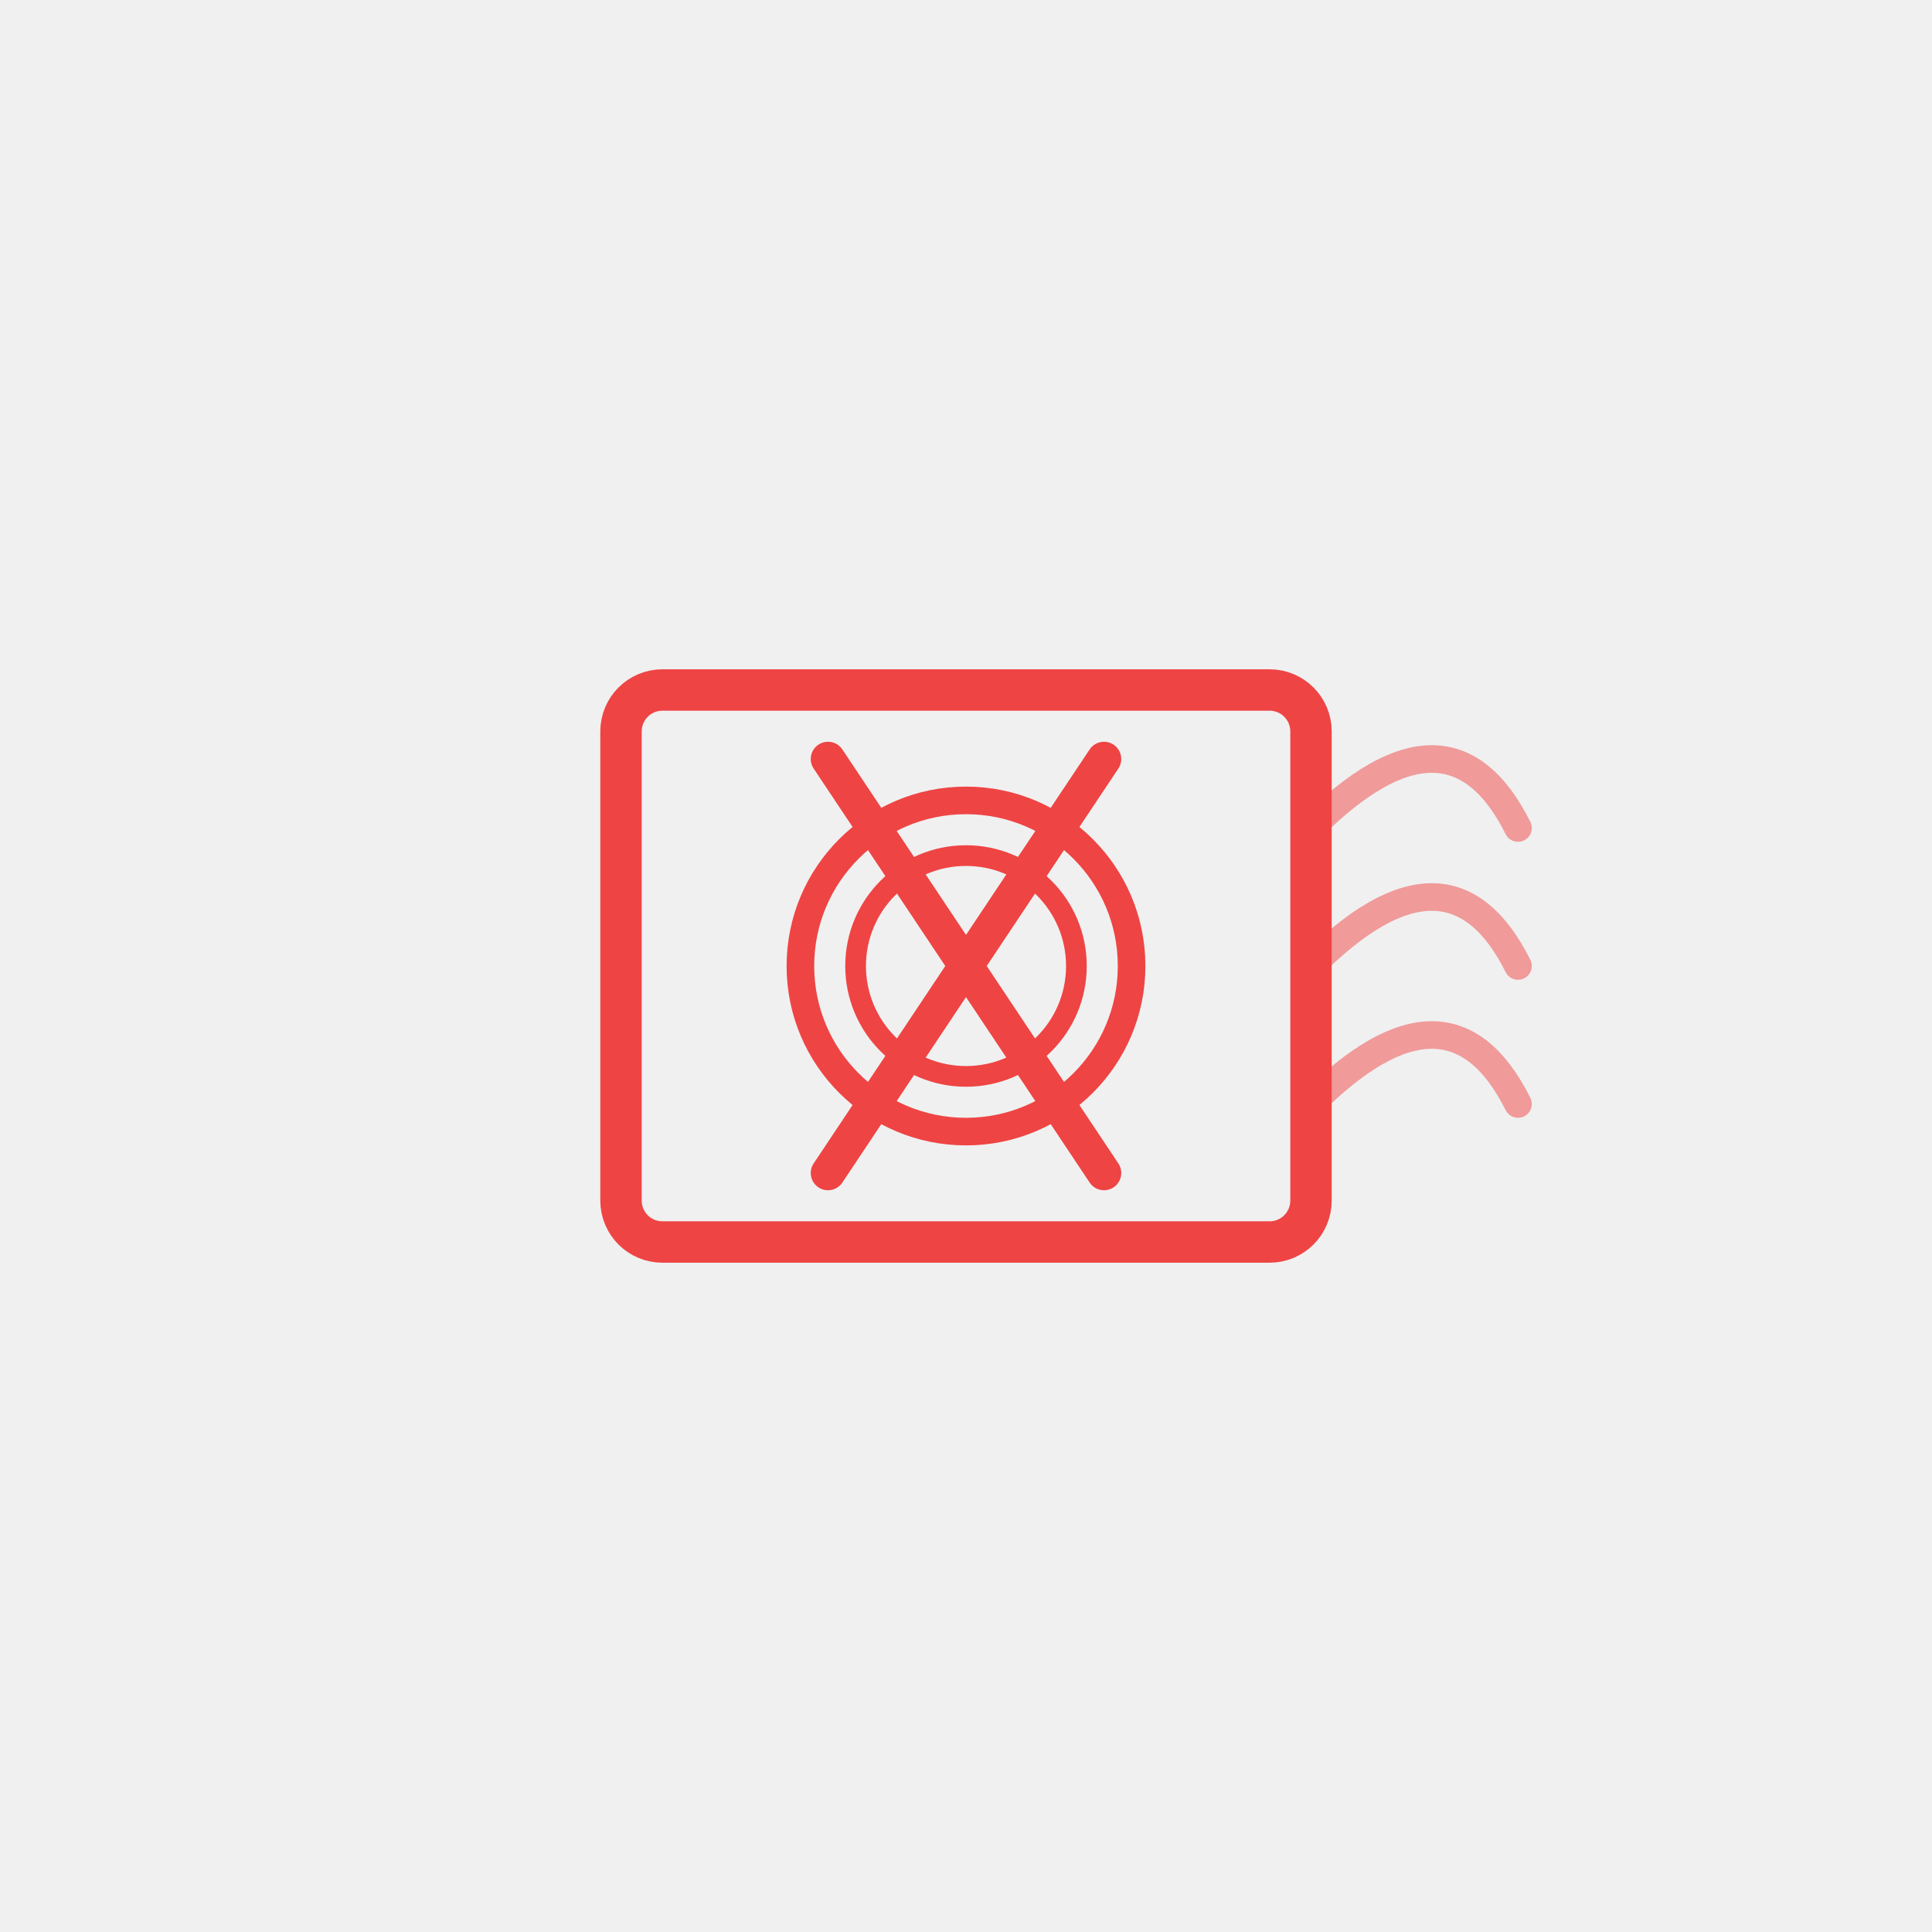
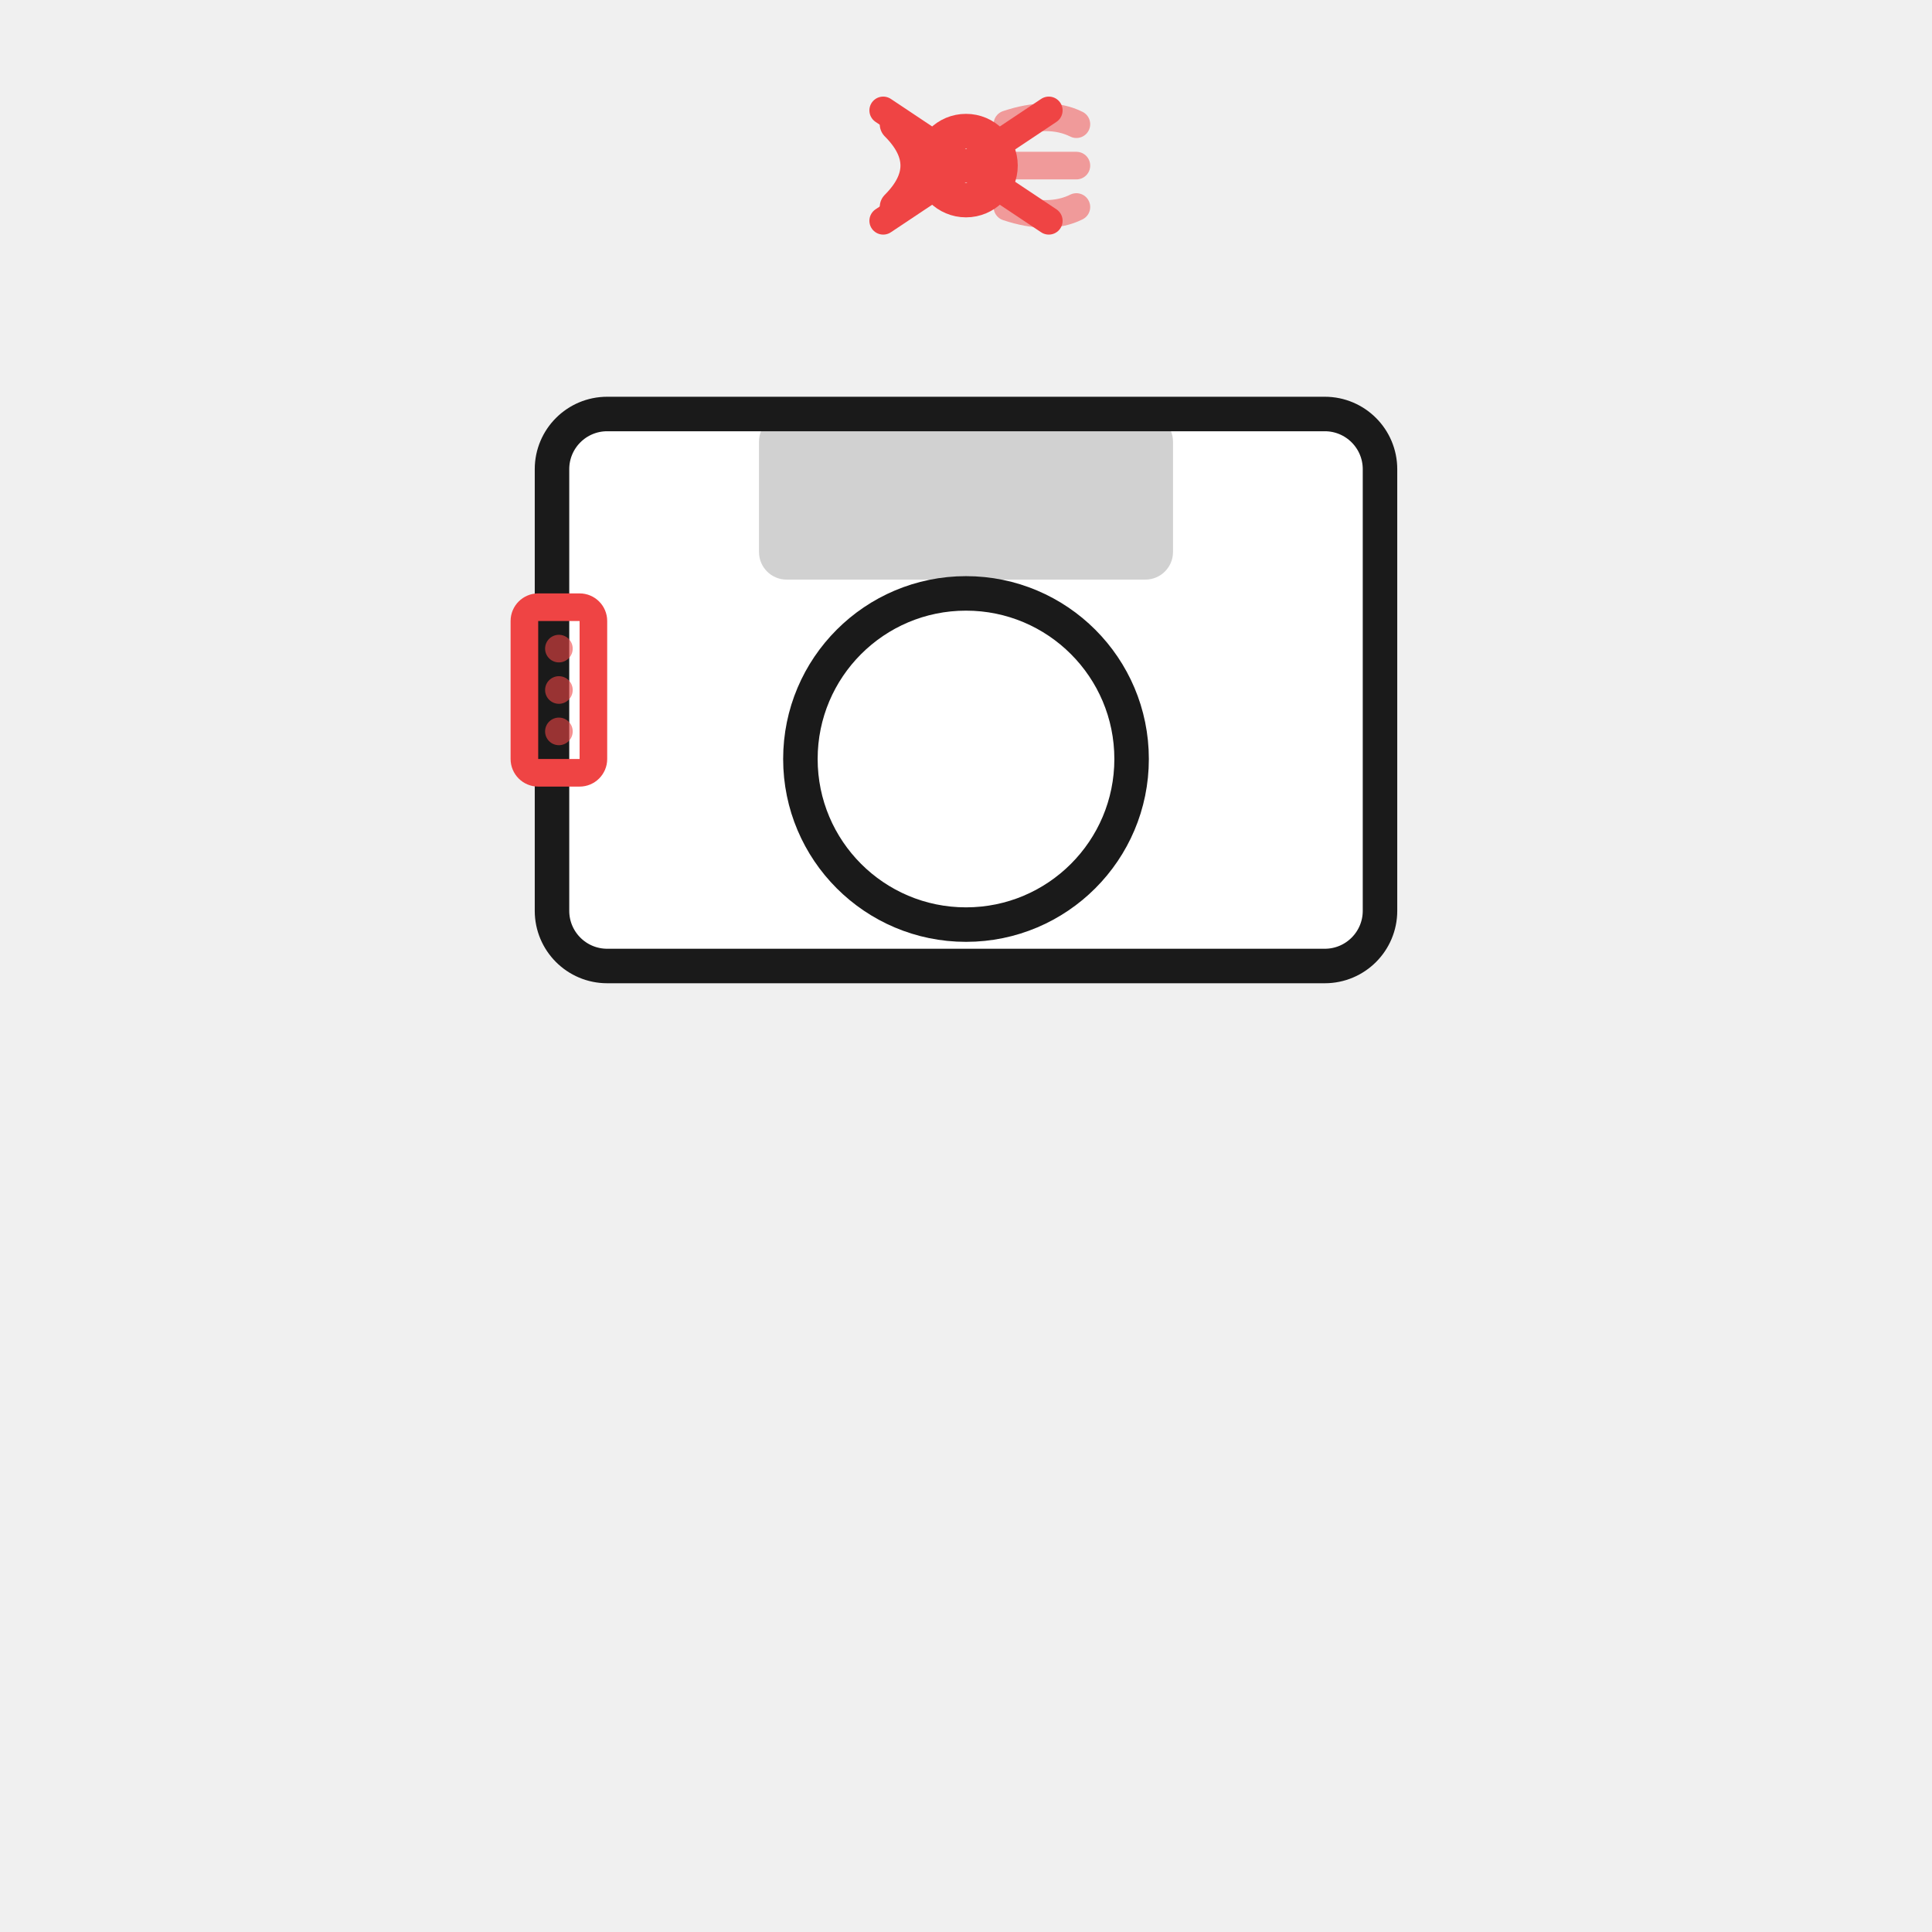
<svg xmlns="http://www.w3.org/2000/svg" viewBox="0 0 140 140" fill="none">
  <style>
    @keyframes noSound {
-       0%, 100% { opacity: 0.3; }
-       50% { opacity: 0.6; }
+       0%, 100% { opacity: 0.4; }
+       50% { opacity: 0.7; }
    }
-     .sound-waves { animation: noSound 1.5s ease-in-out infinite; }
+     .sound-off { animation: noSound 1.5s ease-in-out infinite; }
  </style>
-   <rect x="45" y="50" width="50" height="40" rx="3" stroke="#ef4444" stroke-width="3" fill="none" />
-   <circle cx="70" cy="70" r="12" stroke="#ef4444" stroke-width="2" fill="none" />
-   <circle cx="70" cy="70" r="8" stroke="#ef4444" stroke-width="1.5" fill="none" />
-   <path class="sound-waves" d="M 95 60 Q 105 50, 110 60" stroke="#ef4444" stroke-width="2" fill="none" stroke-linecap="round" opacity="0.5" />
-   <path class="sound-waves" d="M 95 70 Q 105 60, 110 70" stroke="#ef4444" stroke-width="2" fill="none" stroke-linecap="round" opacity="0.5" />
-   <path class="sound-waves" d="M 95 80 Q 105 70, 110 80" stroke="#ef4444" stroke-width="2" fill="none" stroke-linecap="round" opacity="0.5" />
-   <line x1="60" y1="55" x2="80" y2="85" stroke="#ef4444" stroke-width="2.5" stroke-linecap="round" />
-   <line x1="80" y1="55" x2="60" y2="85" stroke="#ef4444" stroke-width="2.5" stroke-linecap="round" />
+   <g transform="translate(70, 50)">
+     <rect x="-30" y="-20" width="60" height="40" rx="4" stroke="#1a1a1a" stroke-width="2.5" fill="#ffffff" />
+     <rect x="-15" y="-20" width="30" height="12" rx="2" fill="#1a1a1a" opacity="0.2" />
+     <circle cx="0" cy="5" r="12" stroke="#1a1a1a" stroke-width="2.5" fill="none" />
+     <rect x="-32" y="-6" width="5" height="12" rx="1" stroke="#ef4444" stroke-width="2" fill="none" />
+     <circle cx="-29.5" cy="-3" r="1" fill="#ef4444" opacity="0.6" />
+     <circle cx="-29.5" cy="0" r="1" fill="#ef4444" opacity="0.6" />
+     <circle cx="-29.5" cy="3" r="1" fill="#ef4444" opacity="0.6" />
+     <g transform="translate(0, -38)">
+       <path class="sound-off" d="M -5 3 Q -2 0, -5 -3" stroke="#ef4444" stroke-width="2.5" fill="none" stroke-linecap="round" />
+       <circle cx="0" cy="0" r="2.5" stroke="#ef4444" stroke-width="2.5" fill="none" />
+       <path d="M 3 -3 Q 6 -4, 8 -3" stroke="#ef4444" stroke-width="2" fill="none" stroke-linecap="round" opacity="0.5" />
+       <path d="M 3 0 Q 6 0, 8 0" stroke="#ef4444" stroke-width="2" fill="none" stroke-linecap="round" opacity="0.5" />
+       <path d="M 3 3 Q 6 4, 8 3" stroke="#ef4444" stroke-width="2" fill="none" stroke-linecap="round" opacity="0.5" />
+       <line x1="-6" y1="-4" x2="6" y2="4" stroke="#ef4444" stroke-width="2" stroke-linecap="round" />
+       <line x1="6" y1="-4" x2="-6" y2="4" stroke="#ef4444" stroke-width="2" stroke-linecap="round" />
+     </g>
+   </g>
</svg>
